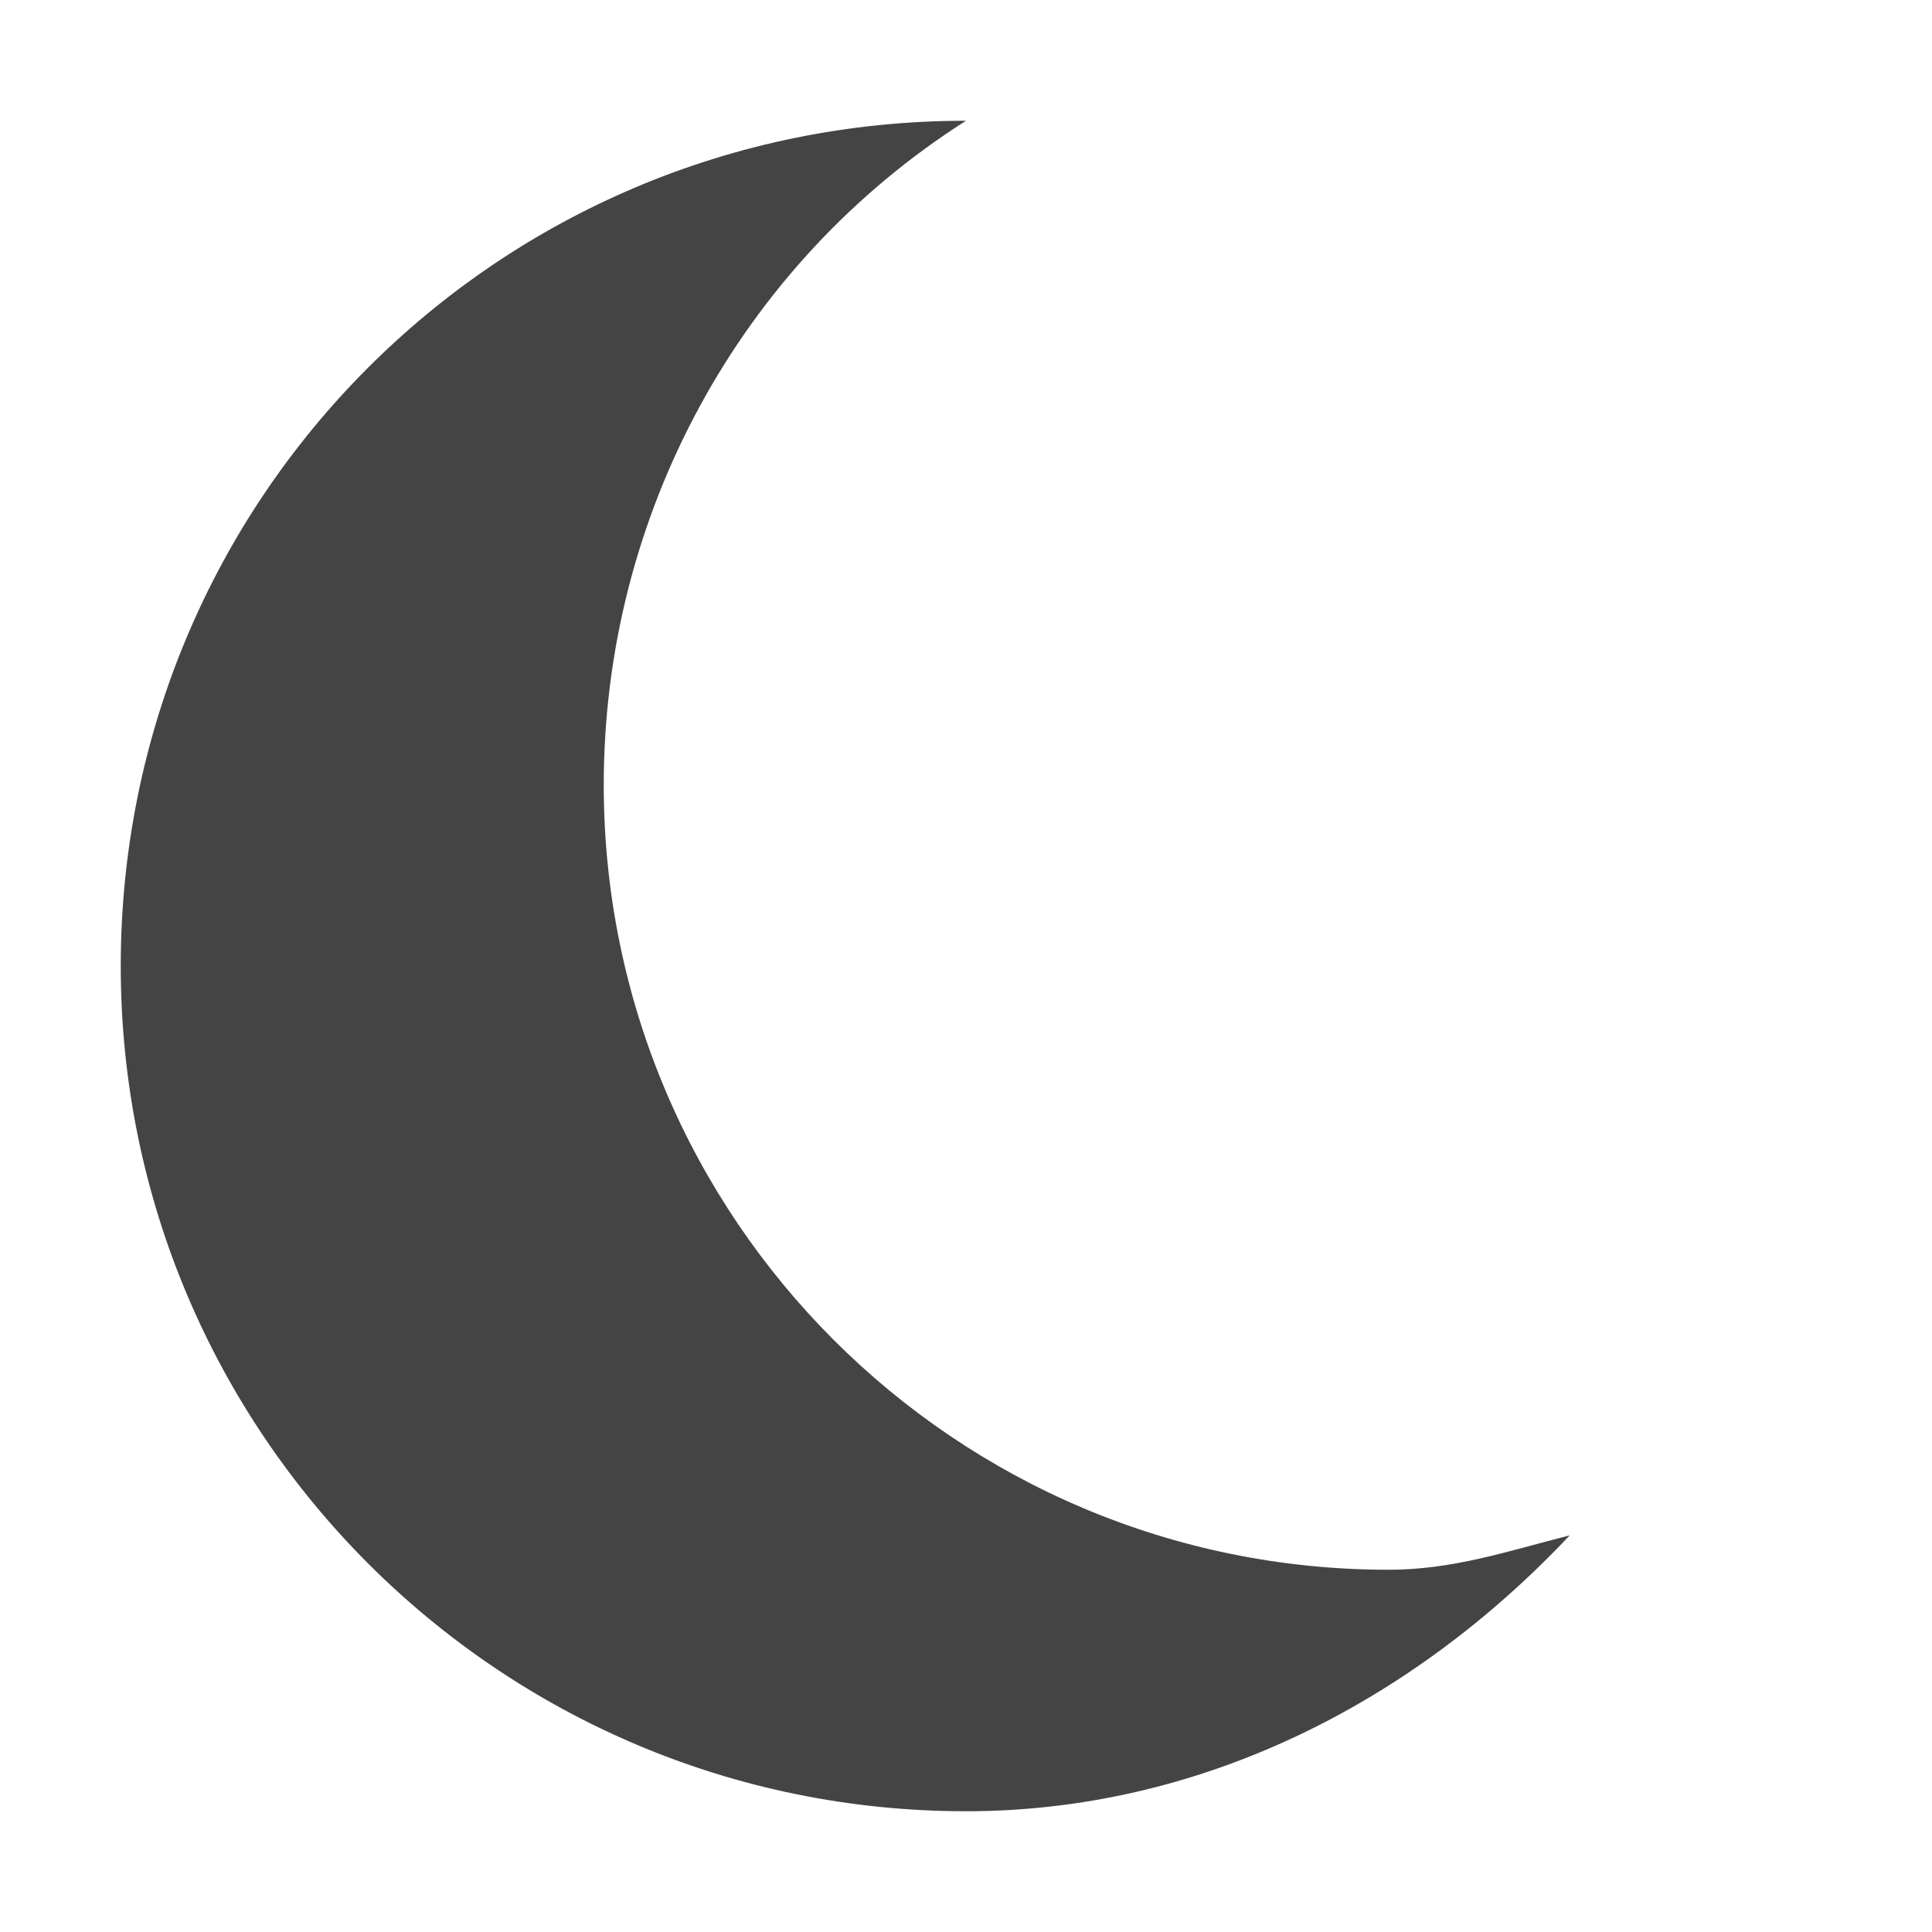
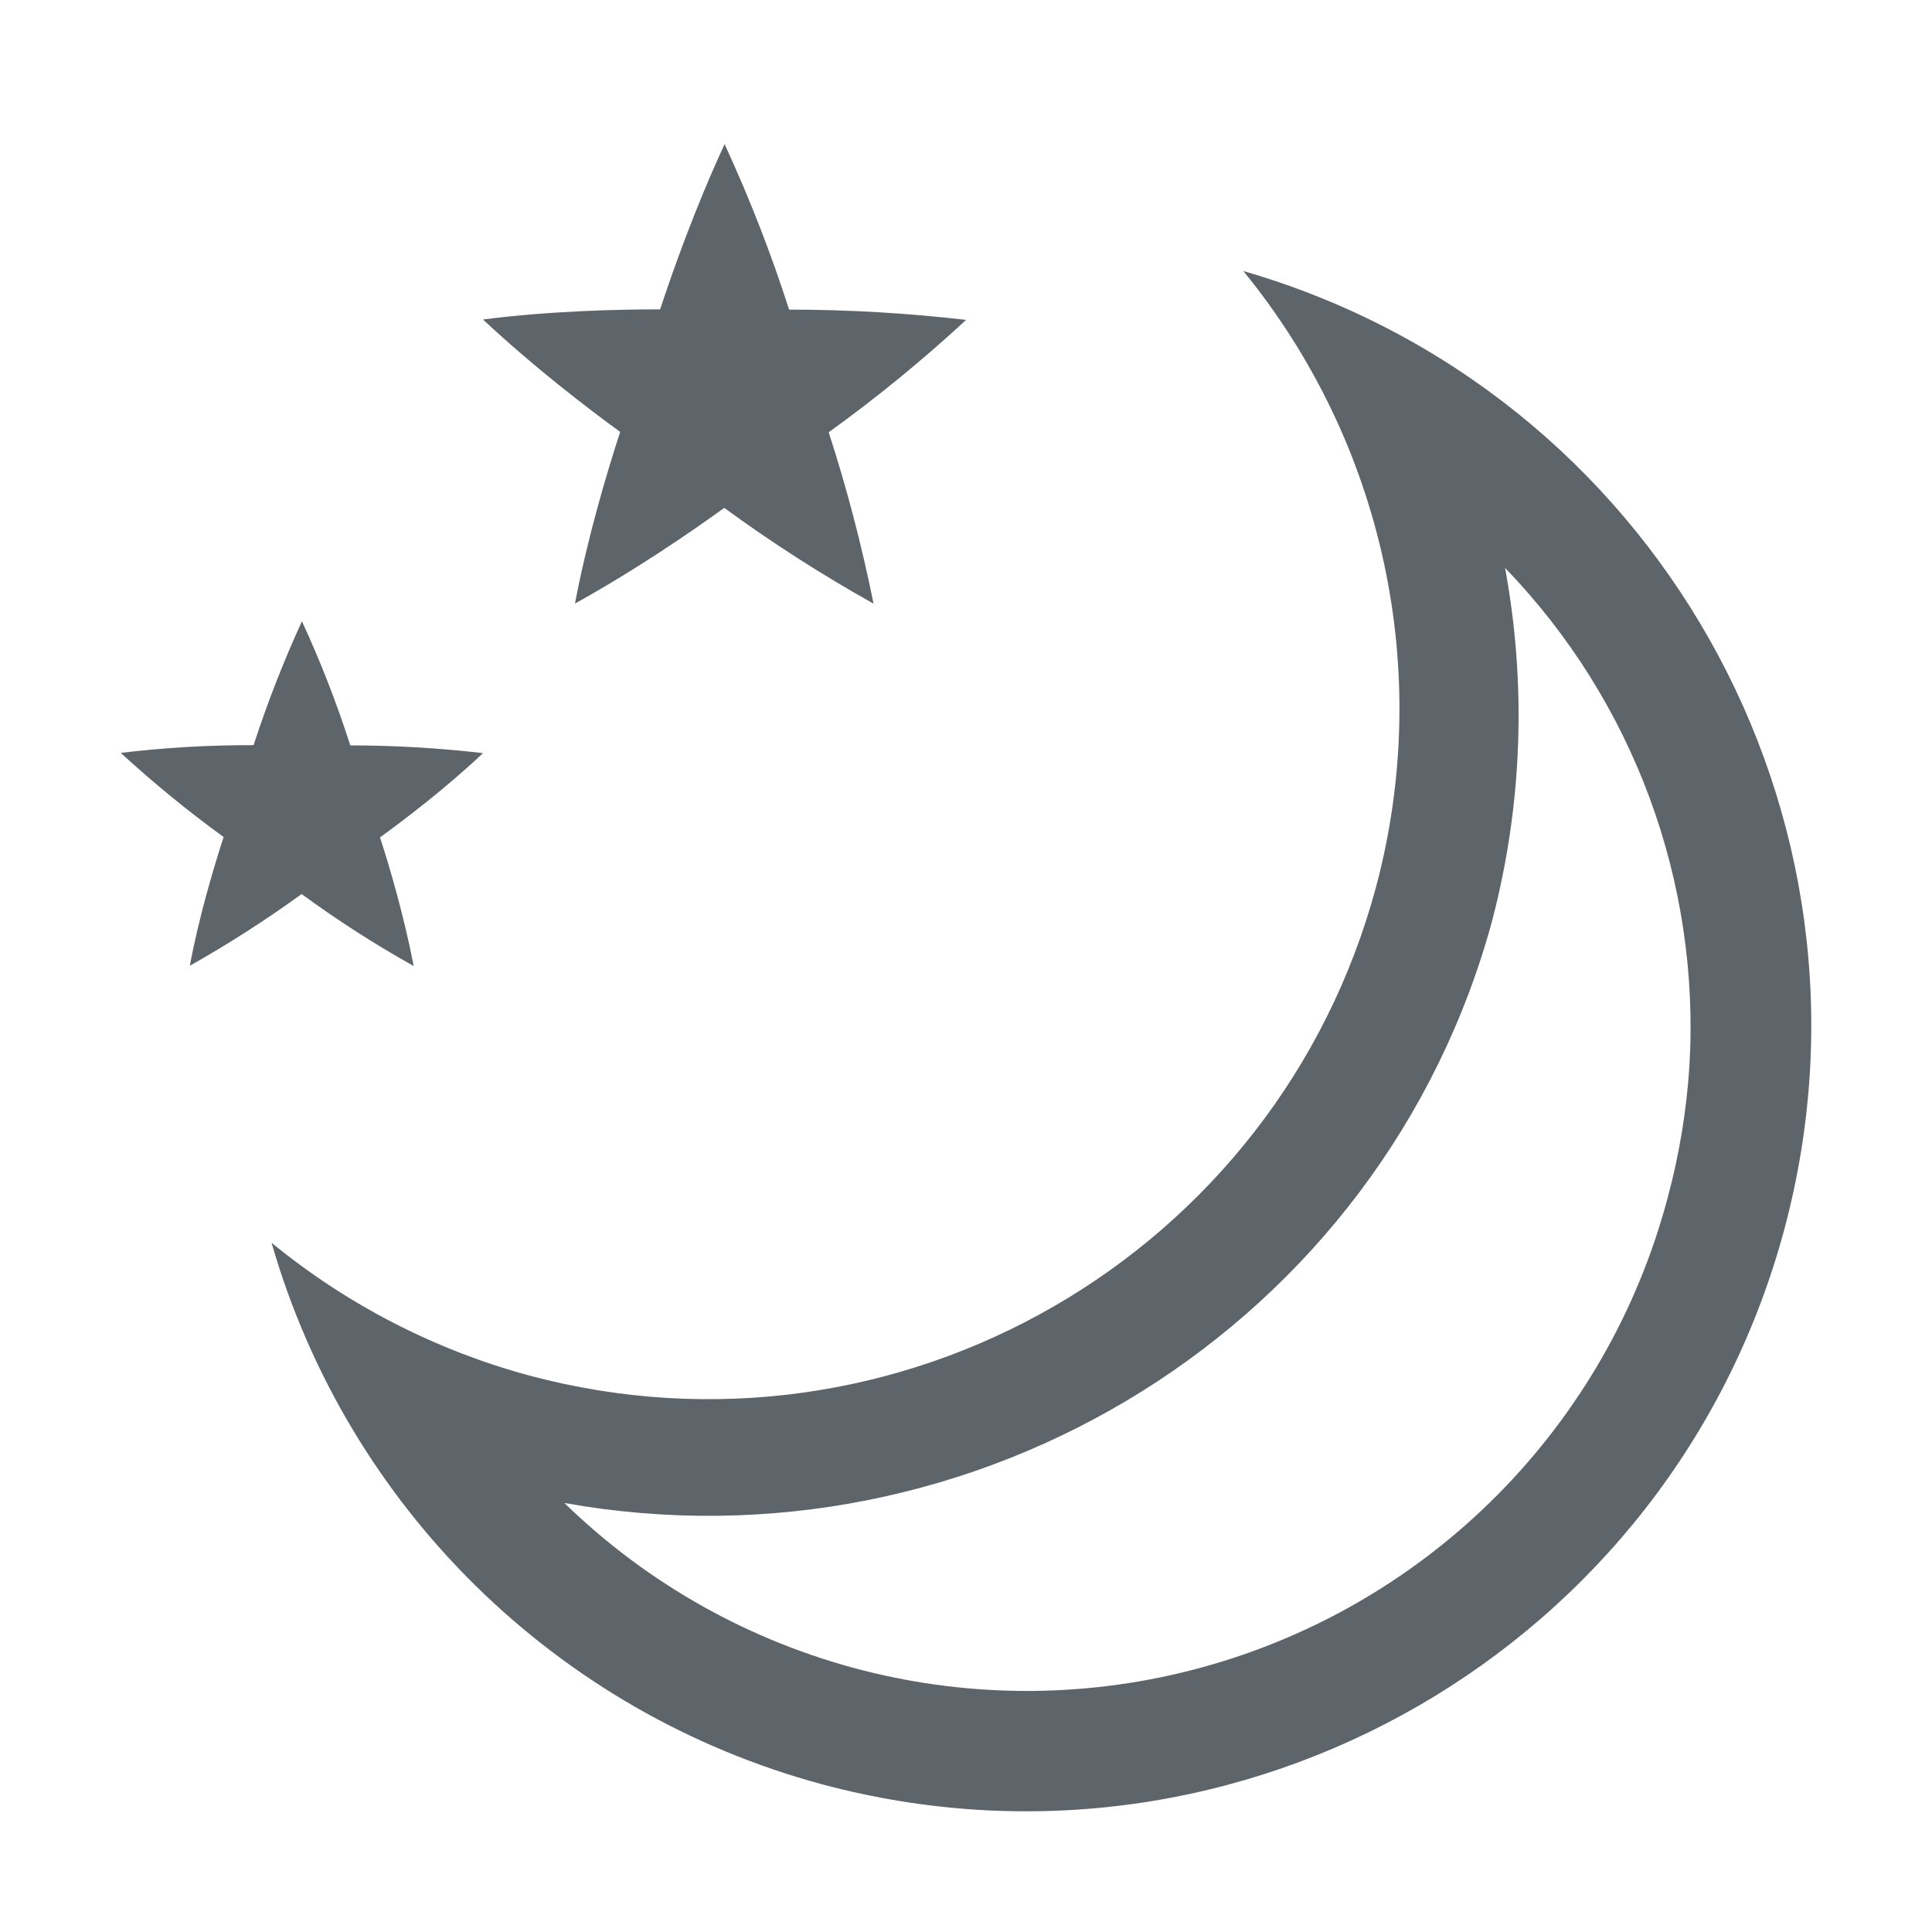
- <svg xmlns="http://www.w3.org/2000/svg" width="16" height="16" version="1.1">
-   <path style="fill:#444444" d="M 1,8 C 1,11.866 4.134,15 8,15 9.925,15 11.68,14.117 13,12.715 12.482,12.847 12.034,13 11.5,13 7.91,13 5,10.09 5,6.5 5,4.267 6.129,2.19 8,1 4.114,1 1,4.134 1,8 Z" />
+ <svg xmlns="http://www.w3.org/2000/svg" height="16" width="16">
+   <path d="M6.001 1.195L6 1.196c-.24.517-.427 1.043-.533 1.366-.348 0-.92.013-1.467.084v.001h.001c.417.39.86.73 1.135.93-.108.33-.272.88-.374 1.42h.002c.499-.276.959-.592 1.234-.791a12.06 12.06 0 0 0 1.236.793v-.001a12.804 12.804 0 0 0-.371-1.418A12.065 12.065 0 0 0 8 2.65v-.001h-.001a12.788 12.788 0 0 0-1.464-.085 12.07 12.07 0 0 0-.534-1.37zM2.5 5.146a9.6 9.6 0 0 0-.4 1.025 9.032 9.032 0 0 0-1.1.064 9.6 9.6 0 0 0 .852.697c-.081.248-.204.66-.28 1.066a9.59 9.59 0 0 0 .926-.594A8.9 8.9 0 0 0 3.426 8v-.001c-.082-.42-.2-.822-.279-1.064.211-.153.553-.414.853-.698a9.596 9.596 0 0 0-1.099-.064 9.078 9.078 0 0 0-.4-1.027zm7.797-2.901a5.725 5.725 0 0 1 1.1 5.096 5.729 5.729 0 0 1-7.016 4.05 5.728 5.728 0 0 1-2.132-1.099 6.507 6.507 0 0 0 4.56 4.485 6.506 6.506 0 0 0 7.969-4.6 6.507 6.507 0 0 0-4.48-7.932zm2.166 2.457a5.471 5.471 0 0 1 1.528 4.127 5.567 5.567 0 0 1-.18 1.09 5.49 5.49 0 0 1-9.137 2.528c3.4.61 6.78-1.453 7.69-4.846v-.002a6.71 6.71 0 0 0 .1-2.897z" fill="#5d656b" overflow="visible" style="marker:none" color="#000" />
</svg>
